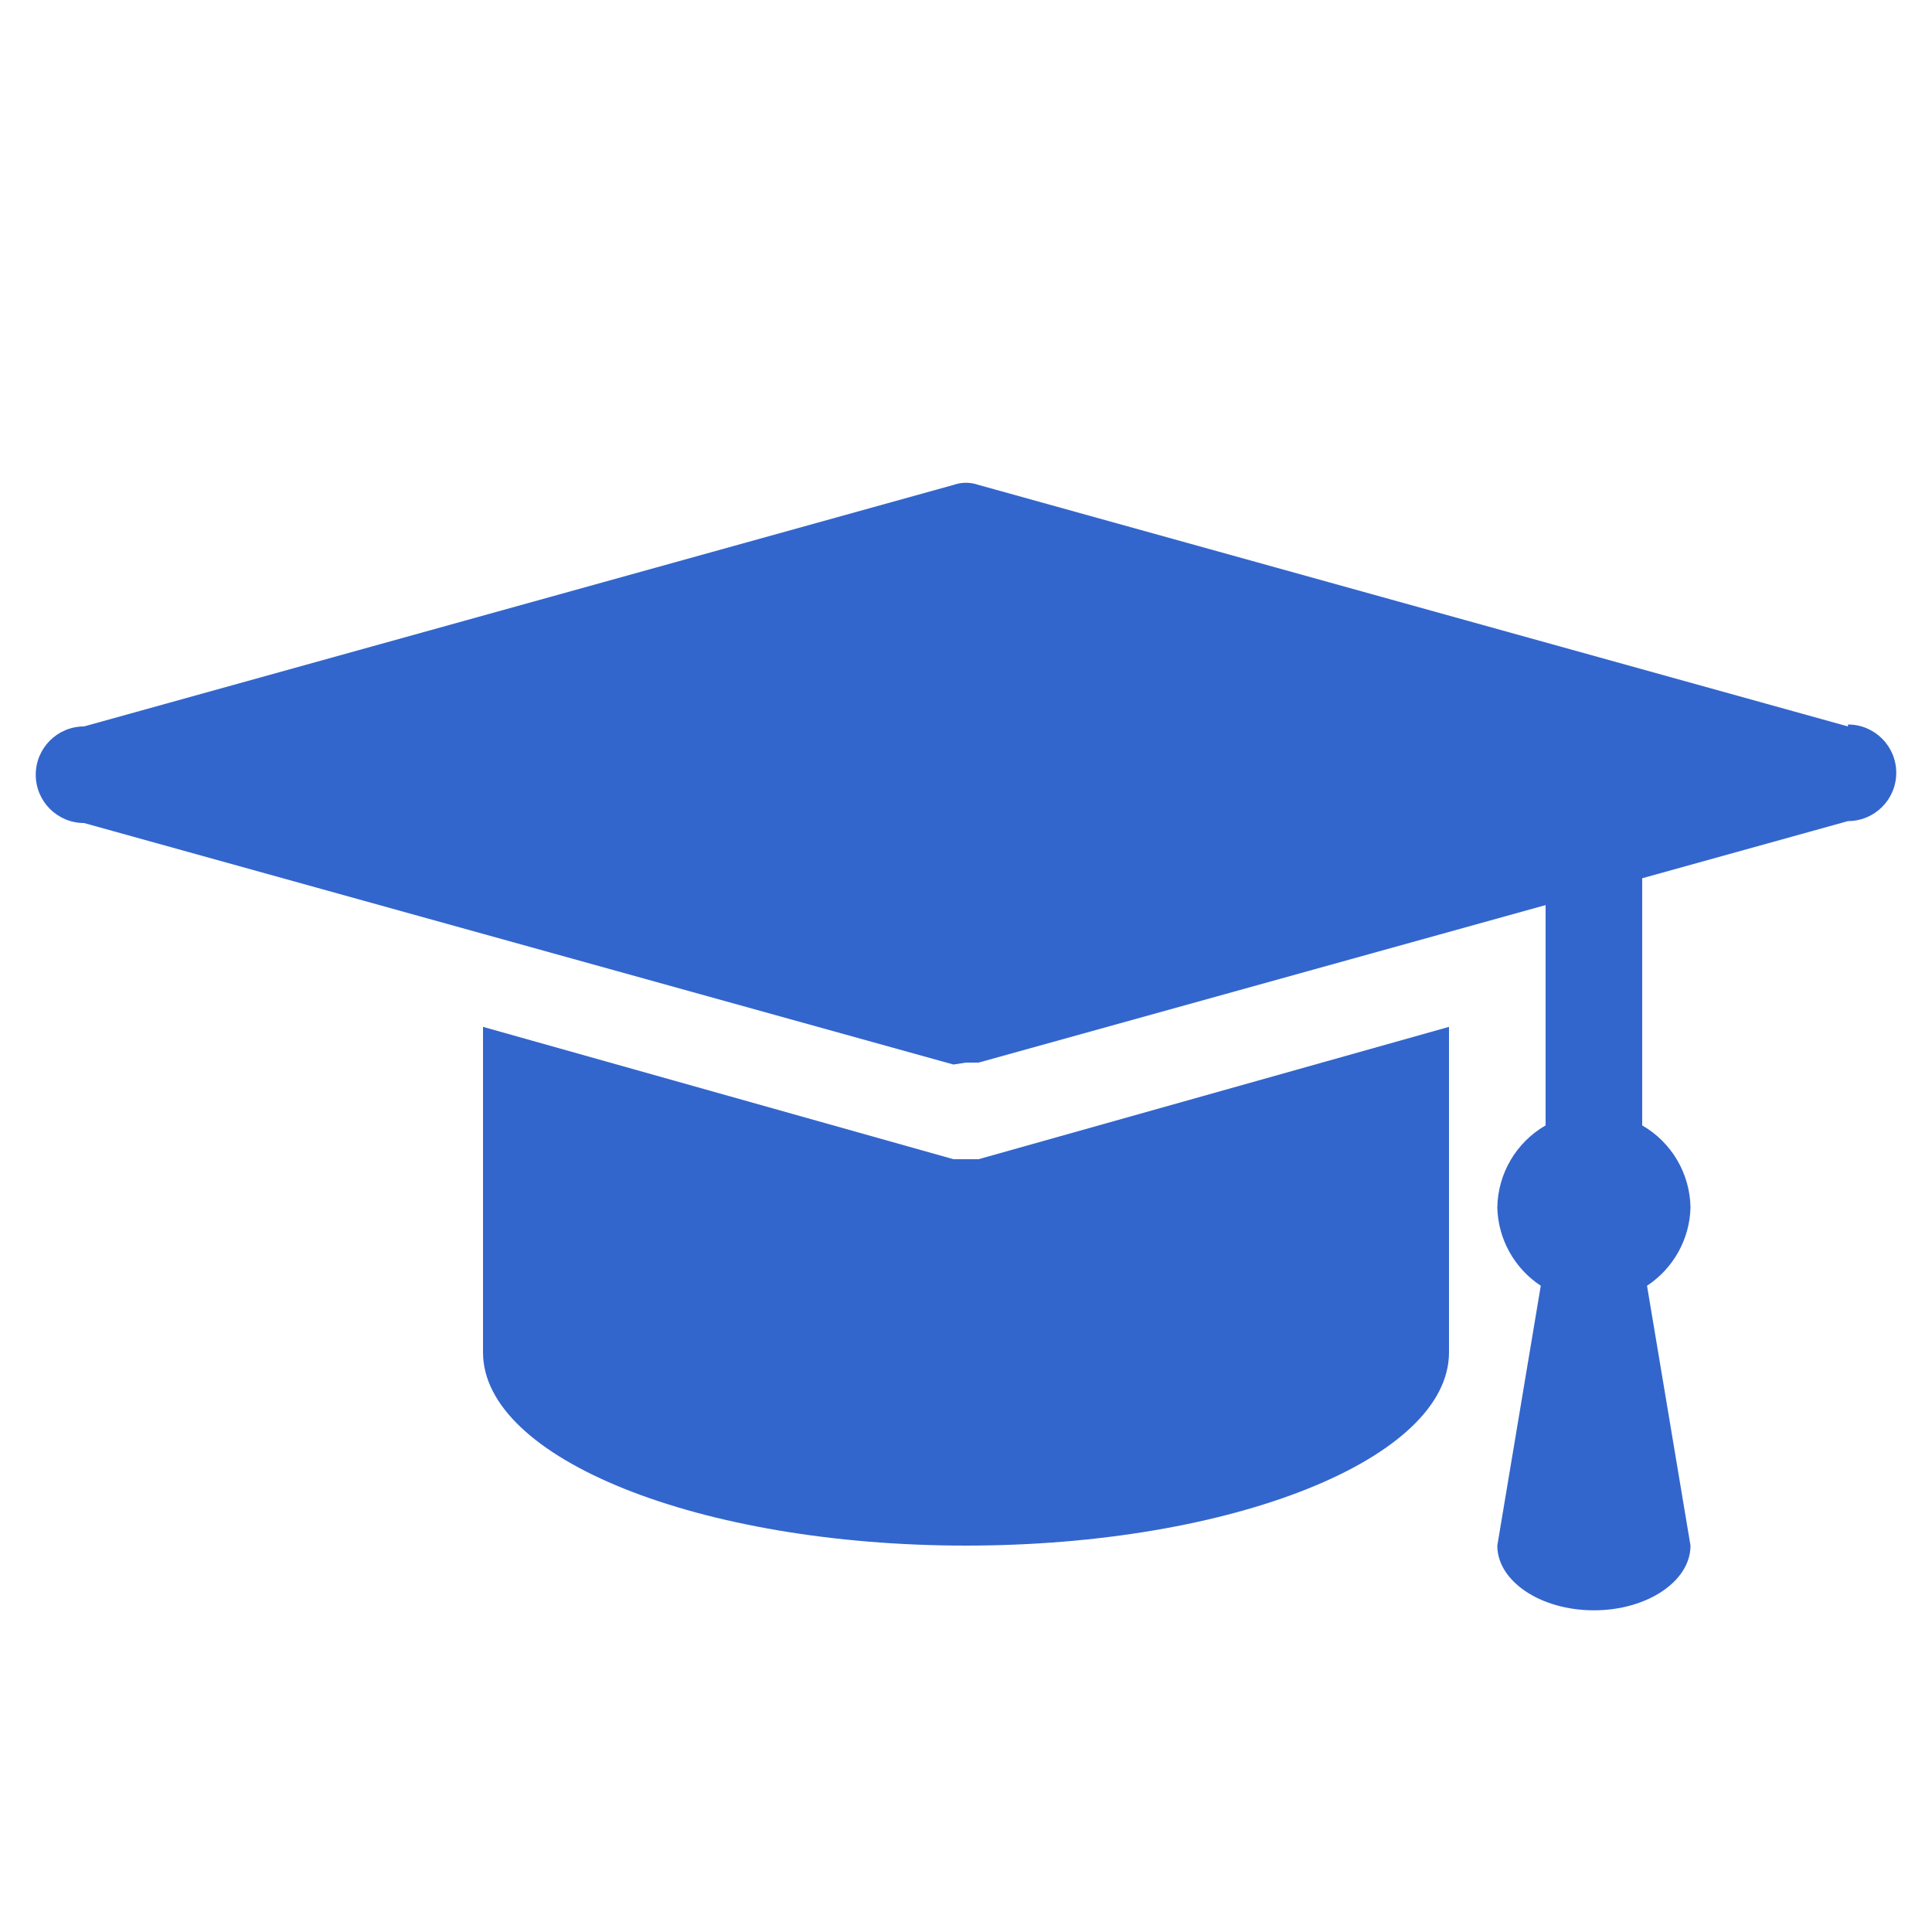
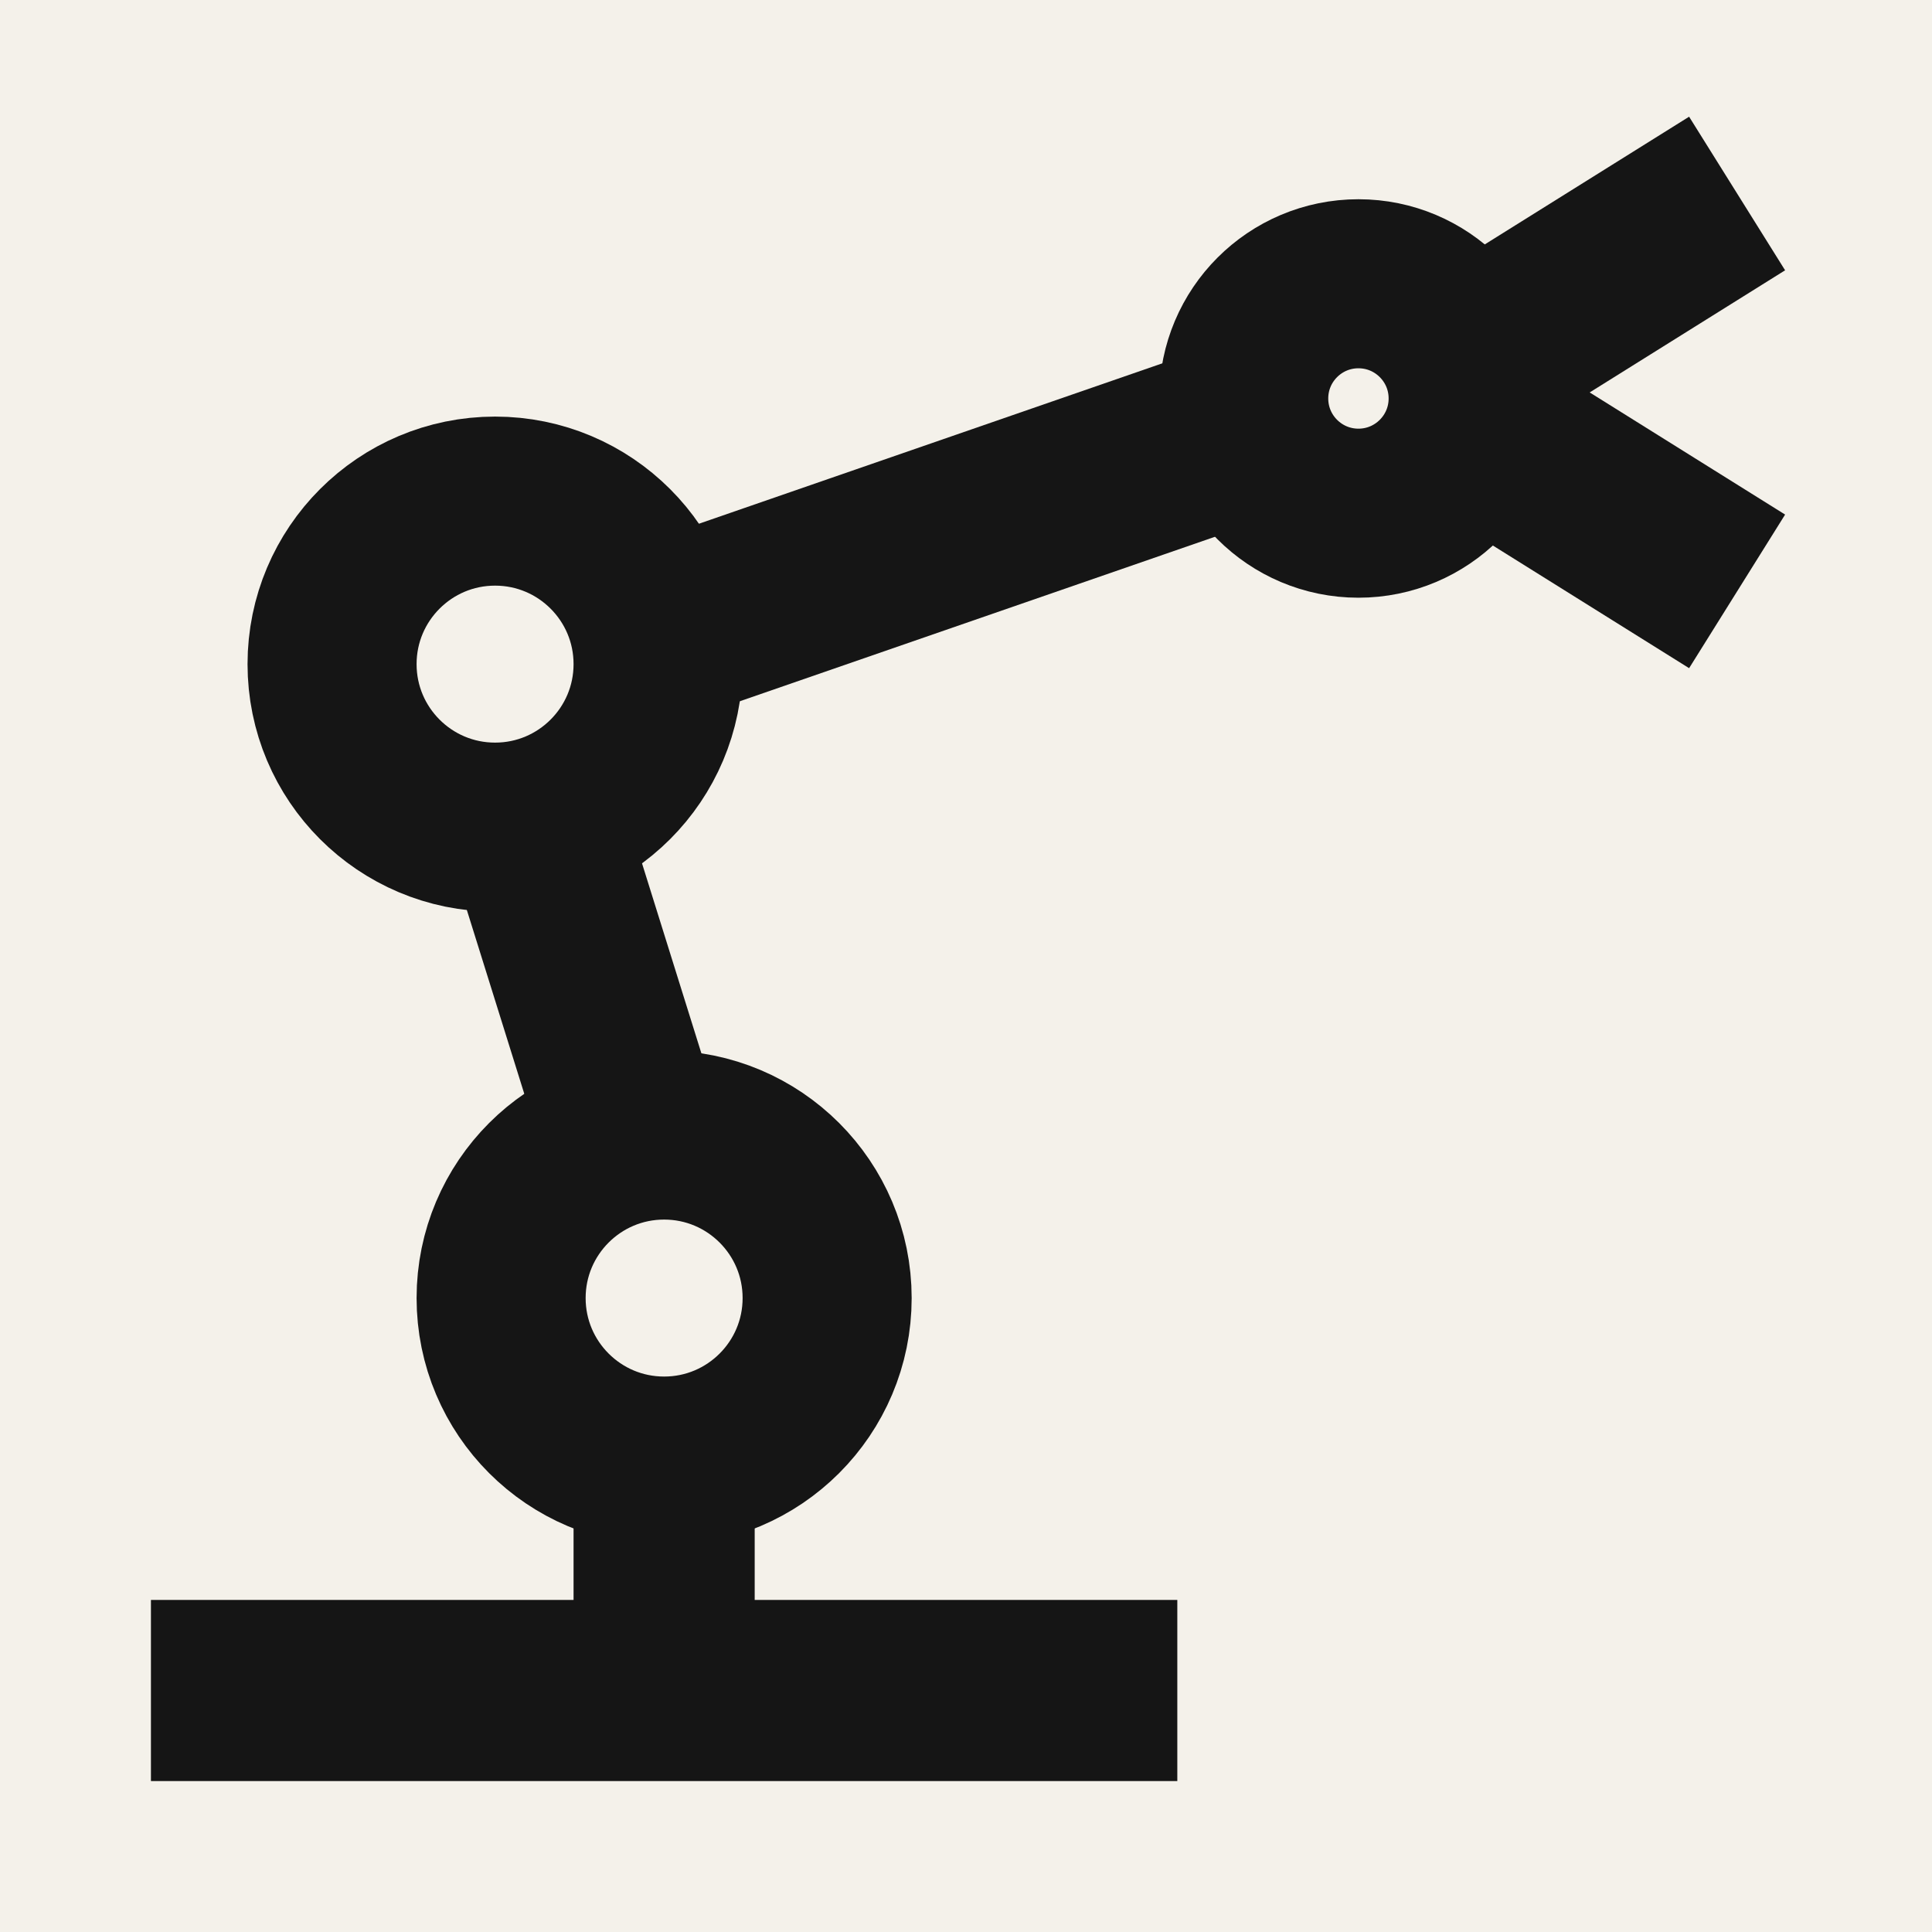
- <svg xmlns="http://www.w3.org/2000/svg" viewBox="2 2 20 20">
-   <path d="M12.13,14,12,14l-.13,0L7,12.63V16c0,1.1,2.24,2,5,2s5-.9,5-2V12.63Z" fill="#36c" />
-   <path d="M21.13,9.52l-9-2.5a.39.39,0,0,0-.26,0l-9,2.5a.5.5,0,0,0,0,1l9,2.5L12,13l.13,0,9-2.5a.5.5,0,0,0,0-1Z" fill="#36c" />
-   <path d="M19.5,14.5a1,1,0,0,0-.5-.85V10H18v3.65a1,1,0,0,0-.5.85,1,1,0,0,0,.45.81L17.5,18c0,.37.45.67,1,.67s1-.3,1-.67l-.45-2.69A1,1,0,0,0,19.5,14.5Z" fill="#36c" />
+ <svg xmlns="http://www.w3.org/2000/svg" viewBox="0 0 32 32">
+   <rect width="32" height="32" fill="#f4f1ea" />
+   <g stroke="#151515" stroke-width="3" fill="none" stroke-linecap="square">
+     <path d="M4 28h14" />
+     <path d="M11 27V23" />
+     <path d="M11 20.5L8.5 12.5" />
+     <path d="M10.6 10.6L21 7" />
+     <path d="M23.5 6.5l4-2.5M23.5 6.5l4 2.5" />
+   </g>
+   <g fill="#f4f1ea" stroke="#151515" stroke-width="2.8">
+     <circle cx="11" cy="21.5" r="2.7" />
+     <circle cx="8.2" cy="11" r="2.7" />
+     <circle cx="22.5" cy="6.6" r="1.9" />
+   </g>
</svg>
